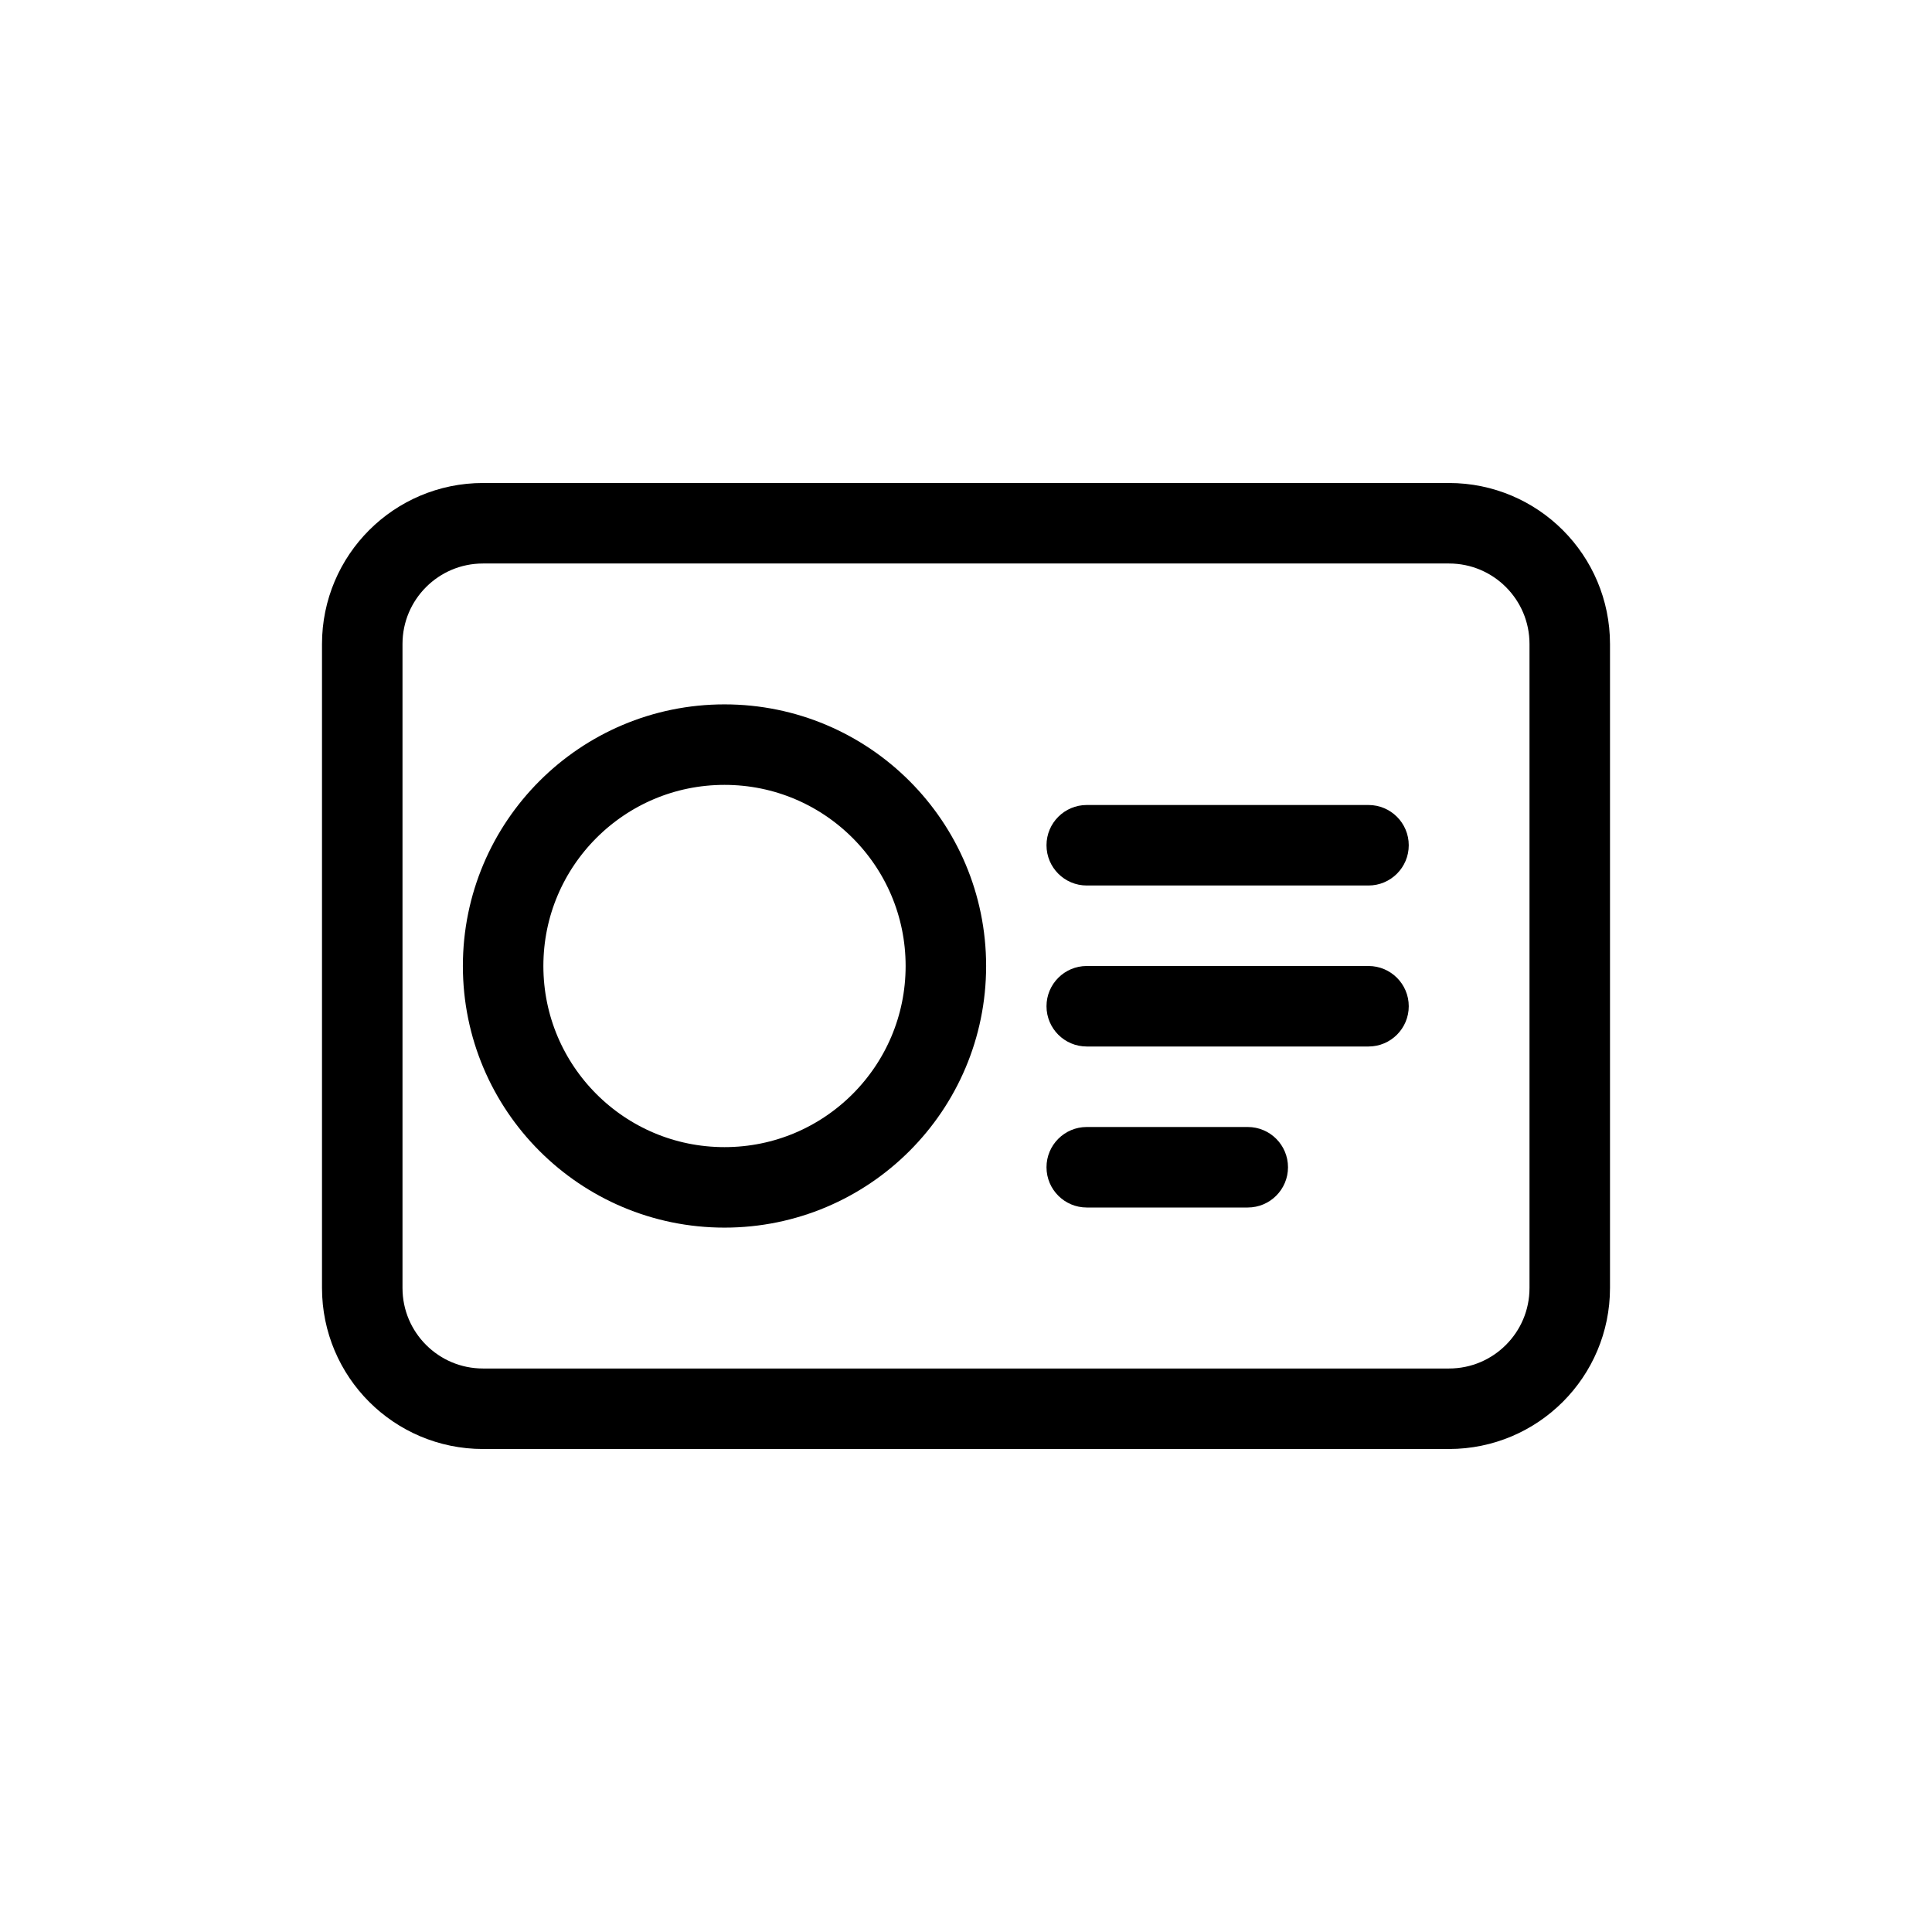
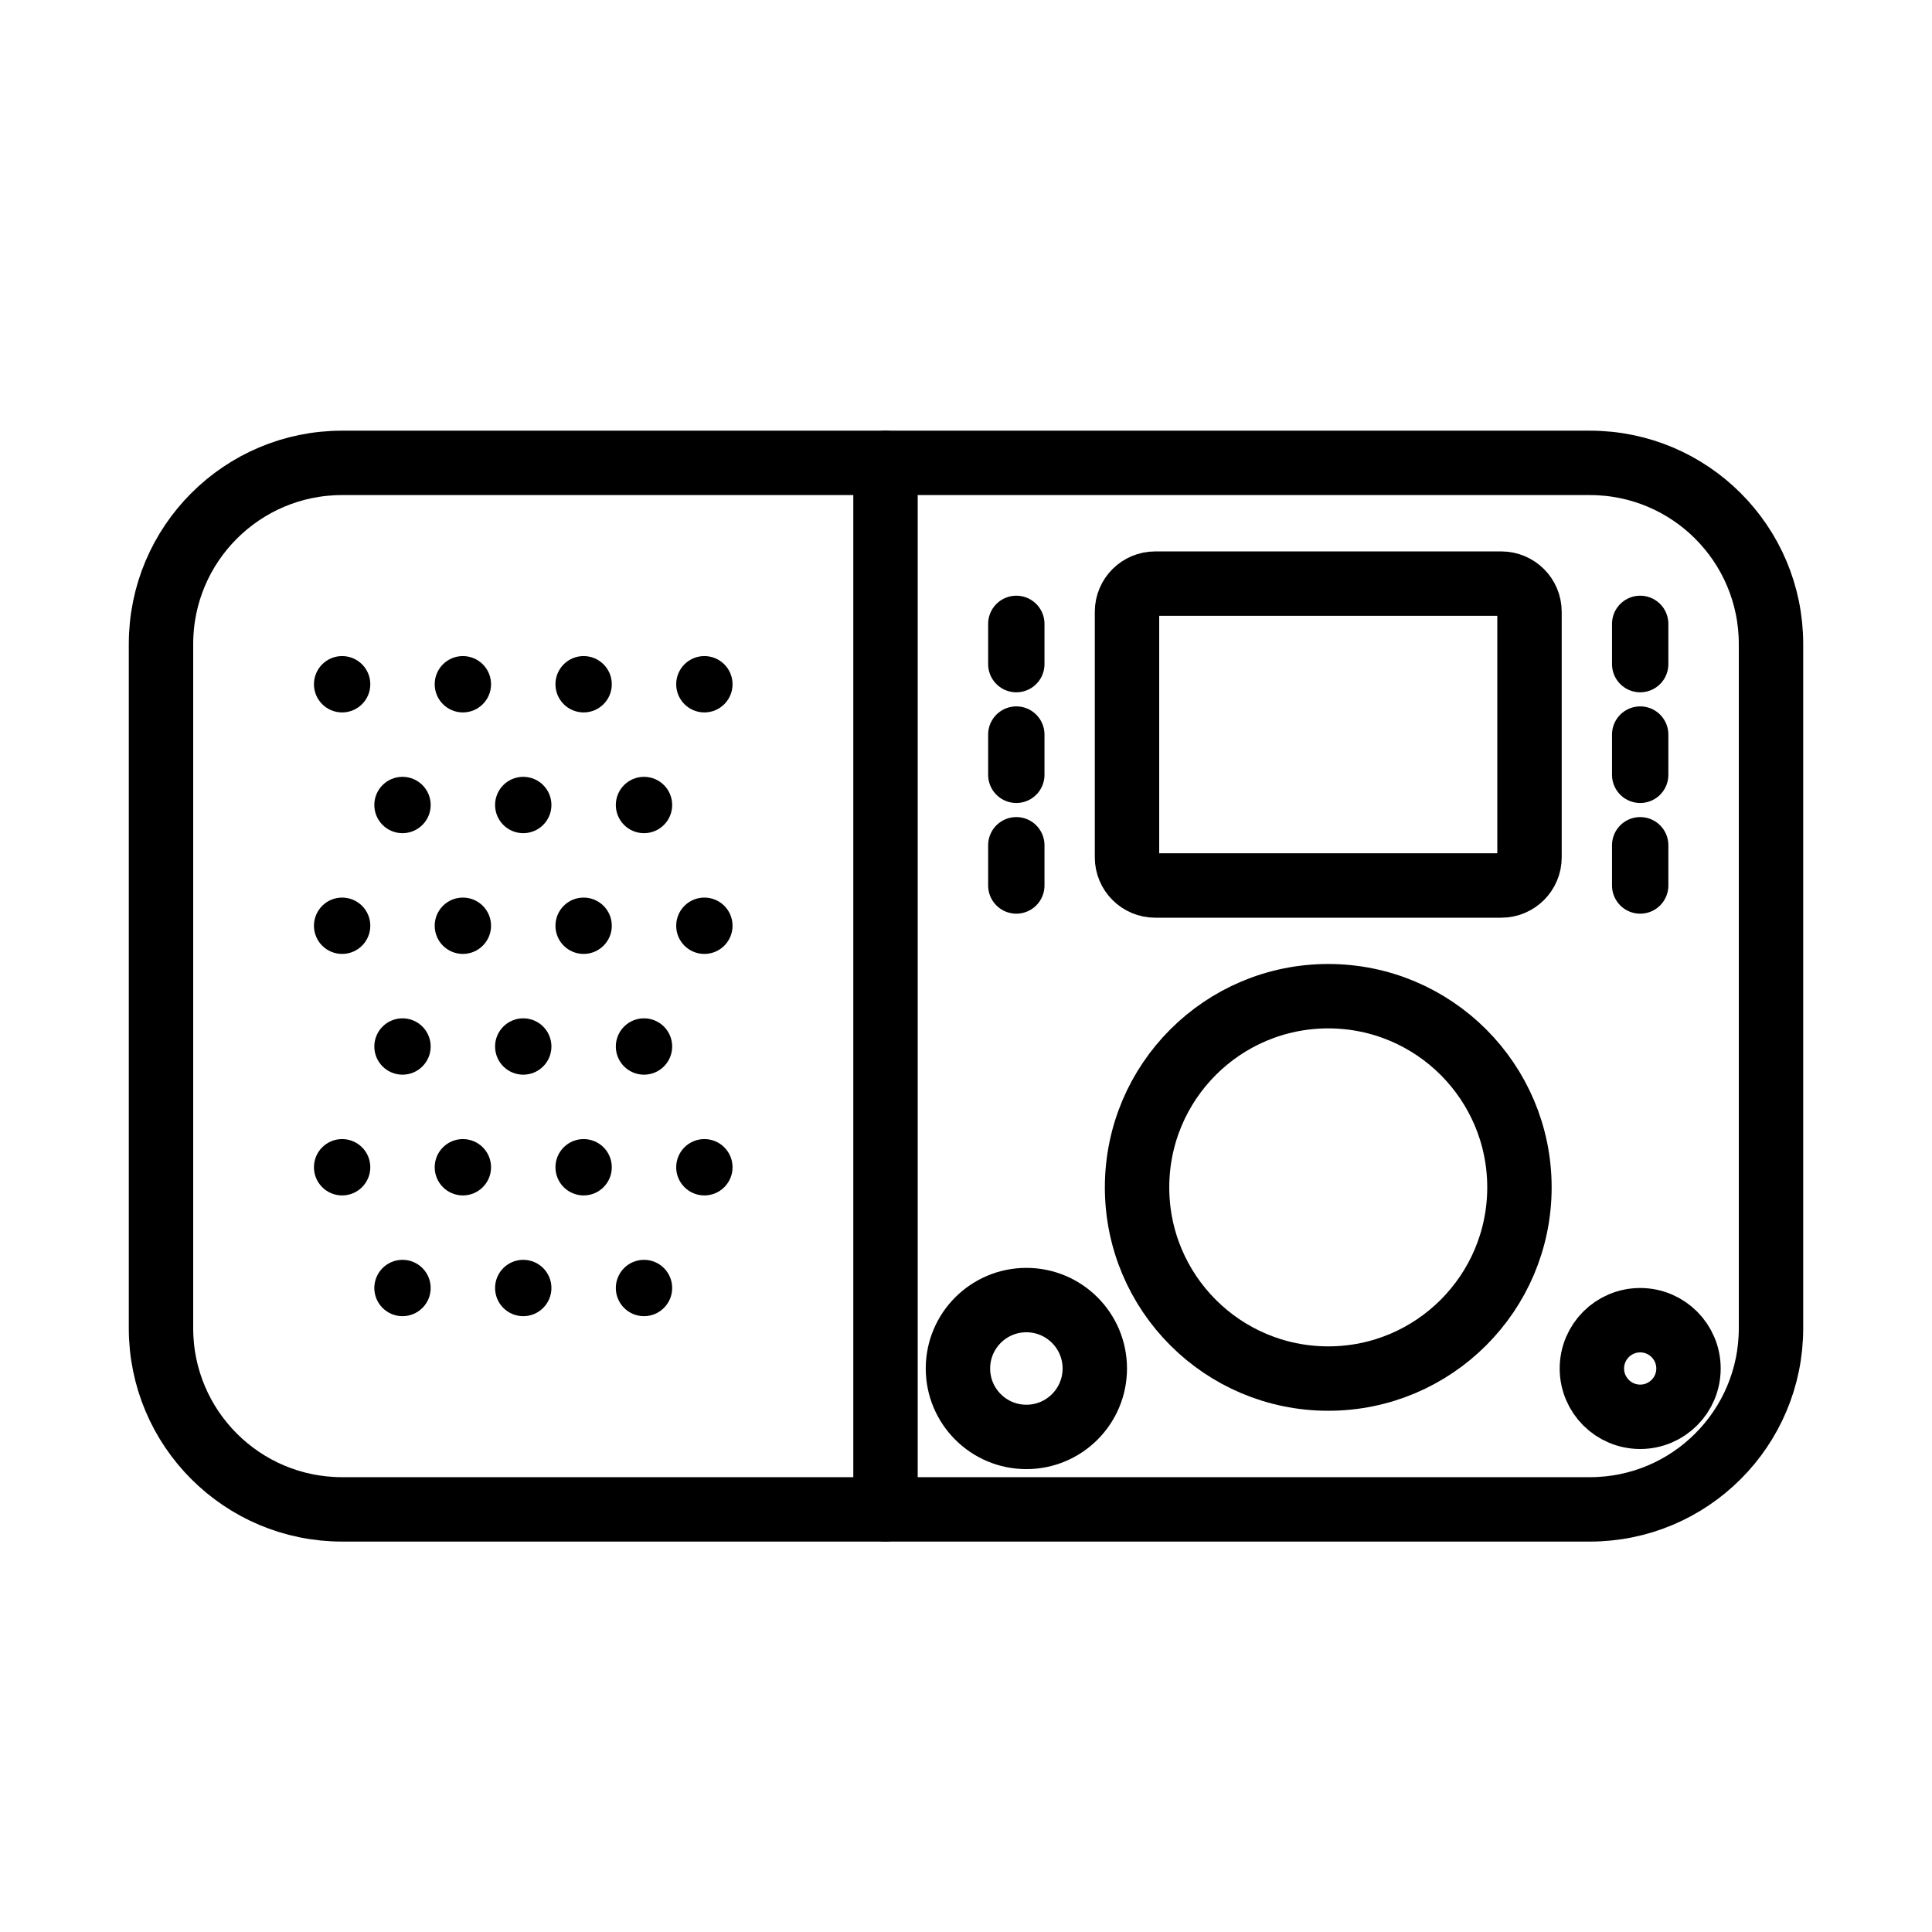
- <svg xmlns="http://www.w3.org/2000/svg" viewBox="0 0 960 960">
-   <rect x="180" y="260" width="600" height="440" rx="60" fill="none" stroke="#000" stroke-width="40" />
-   <circle cx="360" cy="480" r="110" fill="none" stroke="#000" stroke-width="40" />
-   <rect x="520" y="400" width="180" height="40" rx="20" />
-   <rect x="520" y="480" width="180" height="40" rx="20" />
-   <rect x="520" y="560" width="120" height="40" rx="20" />
+ <svg xmlns="http://www.w3.org/2000/svg" viewBox="0 0 960 960" fill="none" stroke="#000" stroke-width="32" stroke-linecap="round" stroke-linejoin="round">
+   <rect x="80" y="230" width="800" height="520" rx="90" />
+   <path d="M440 230v520" />
+   <g fill="#000" stroke="none">
+     <circle cx="170" cy="340" r="14" />
+     <circle cx="230" cy="340" r="14" />
+     <circle cx="290" cy="340" r="14" />
+     <circle cx="350" cy="340" r="14" />
+     <circle cx="200" cy="400" r="14" />
+     <circle cx="260" cy="400" r="14" />
+     <circle cx="320" cy="400" r="14" />
+     <circle cx="170" cy="460" r="14" />
+     <circle cx="230" cy="460" r="14" />
+     <circle cx="290" cy="460" r="14" />
+     <circle cx="350" cy="460" r="14" />
+     <circle cx="200" cy="520" r="14" />
+     <circle cx="260" cy="520" r="14" />
+     <circle cx="320" cy="520" r="14" />
+     <circle cx="170" cy="580" r="14" />
+     <circle cx="230" cy="580" r="14" />
+     <circle cx="290" cy="580" r="14" />
+     <circle cx="350" cy="580" r="14" />
+     <circle cx="200" cy="640" r="14" />
+     <circle cx="260" cy="640" r="14" />
+     <circle cx="320" cy="640" r="14" />
+   </g>
+   <rect x="560" y="290" width="200" height="150" rx="14" />
+   <path d="M505 310v20M505 365v20M505 420v20M815 310v20M815 365v20M815 420v20" stroke-width="28" />
+   <circle cx="660" cy="590" r="95" />
+   <circle cx="510" cy="680" r="34" />
+   <circle cx="815" cy="680" r="24" />
</svg>
